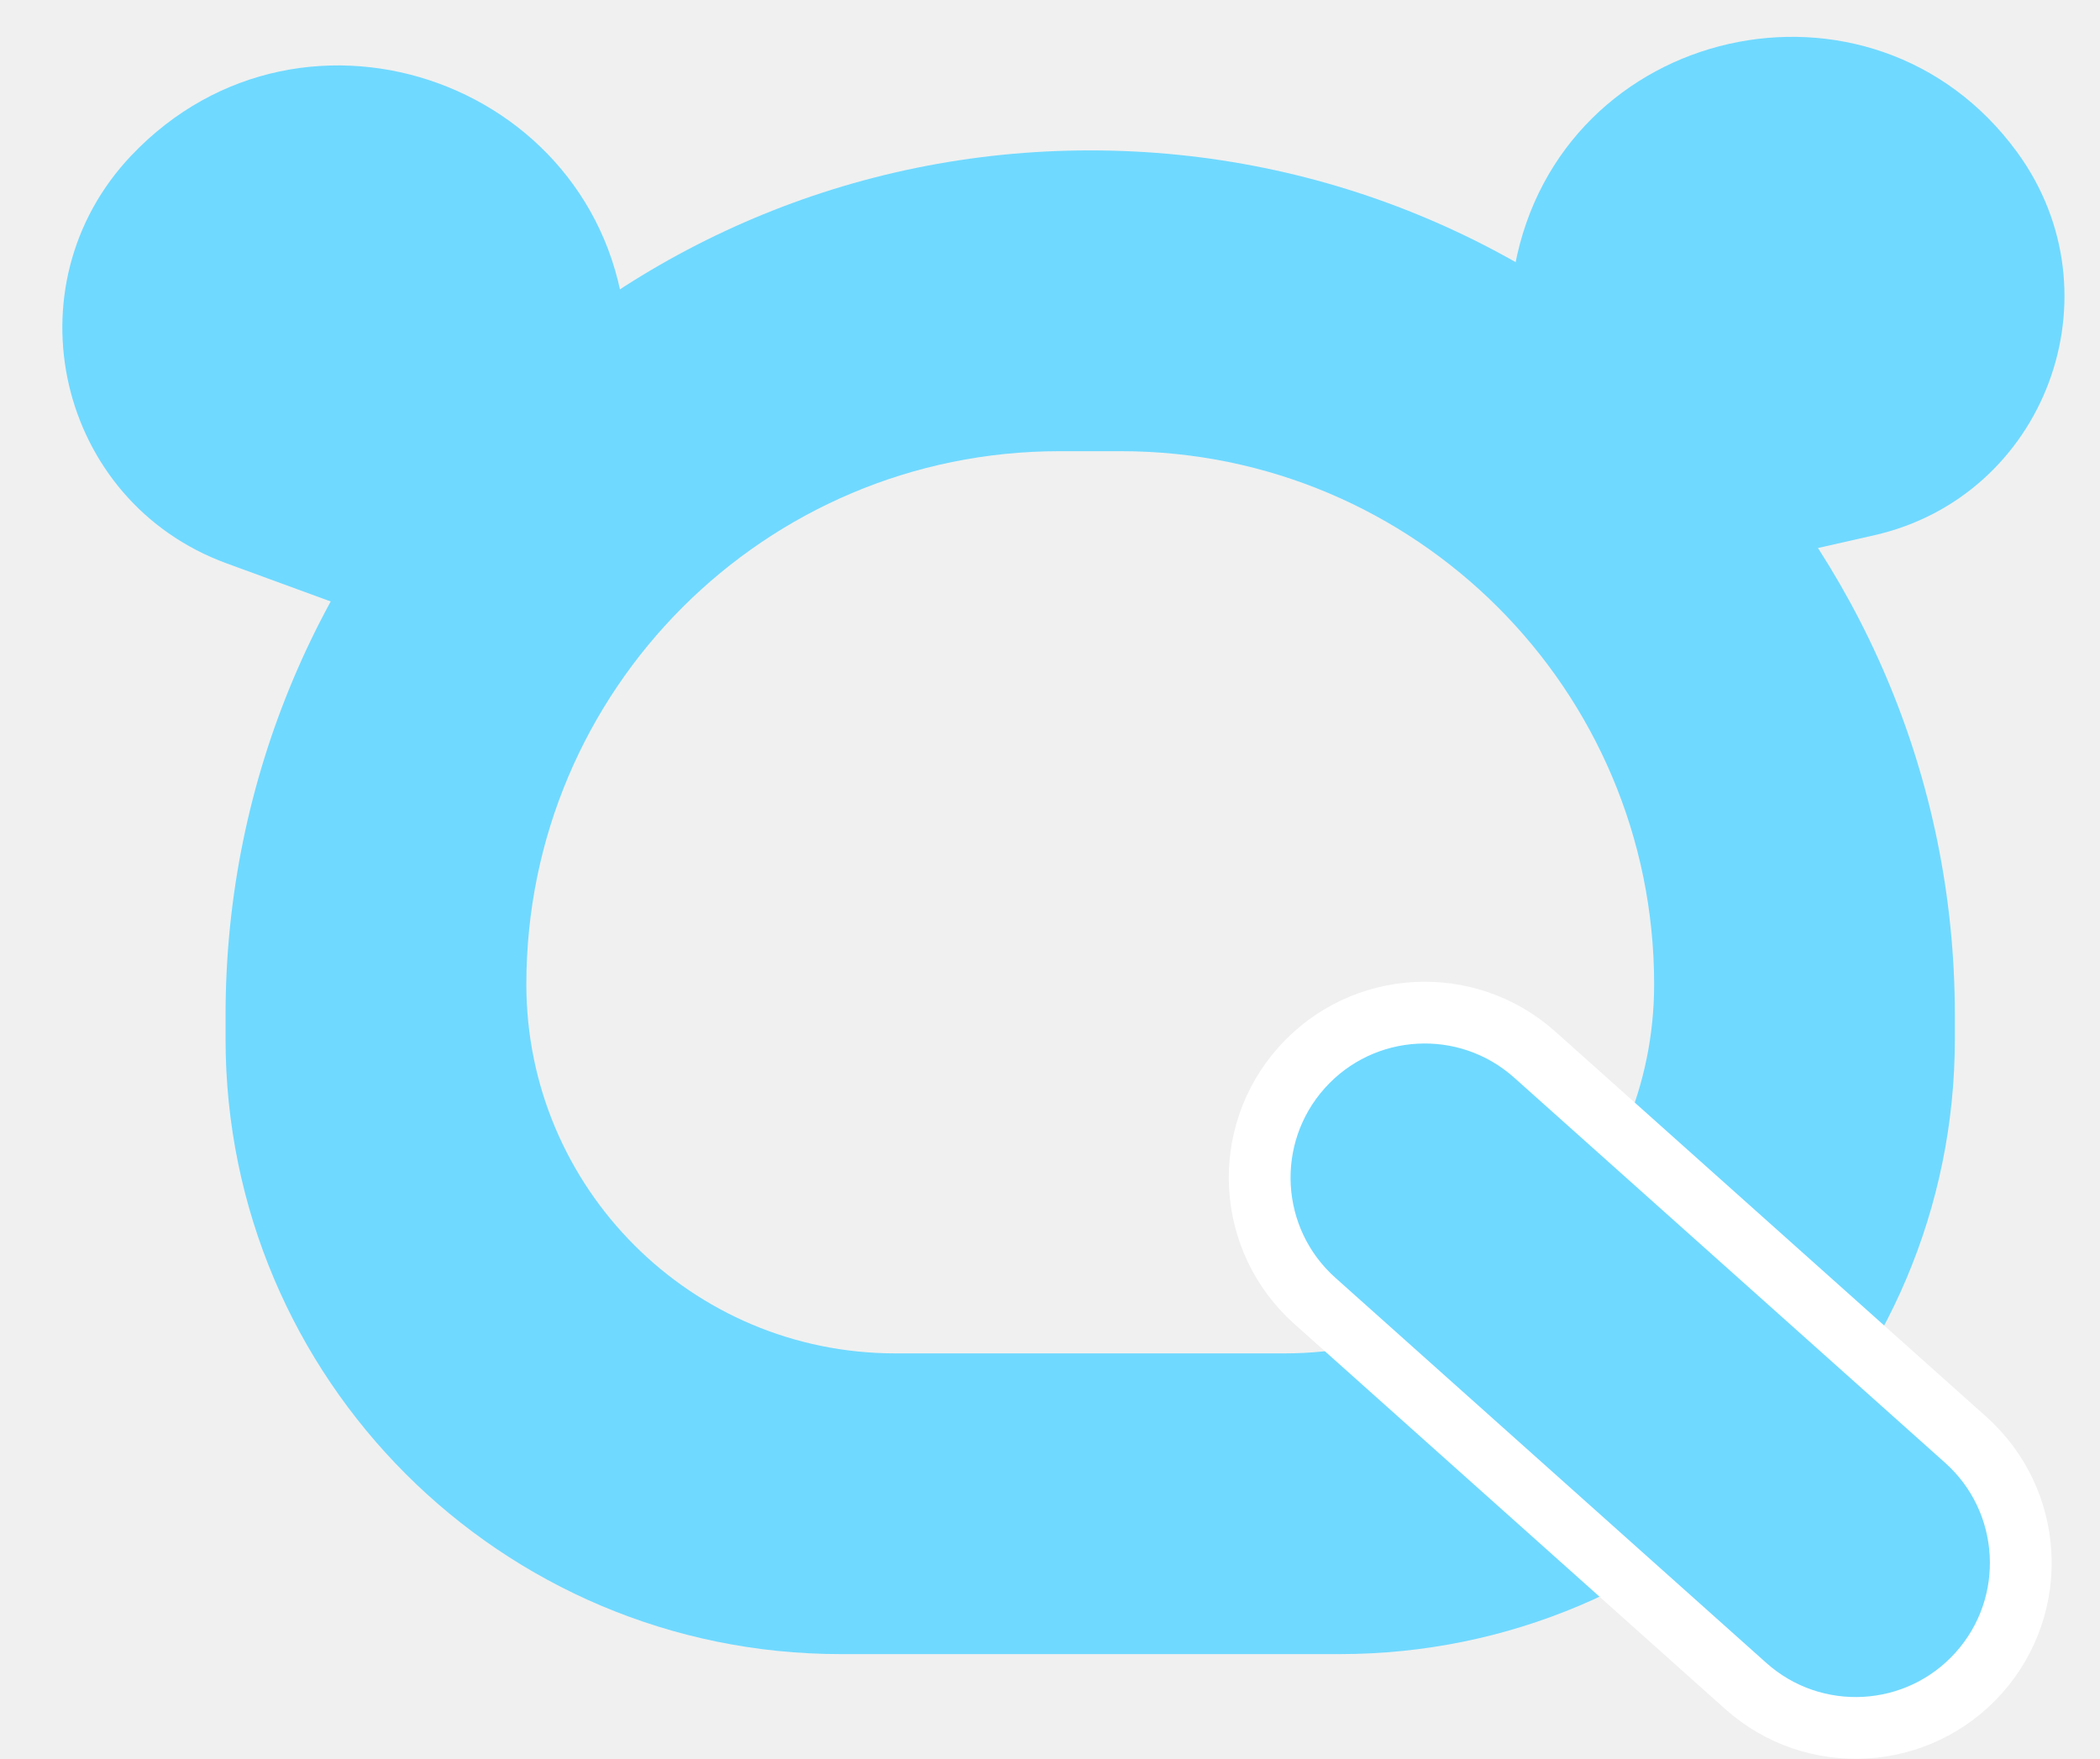
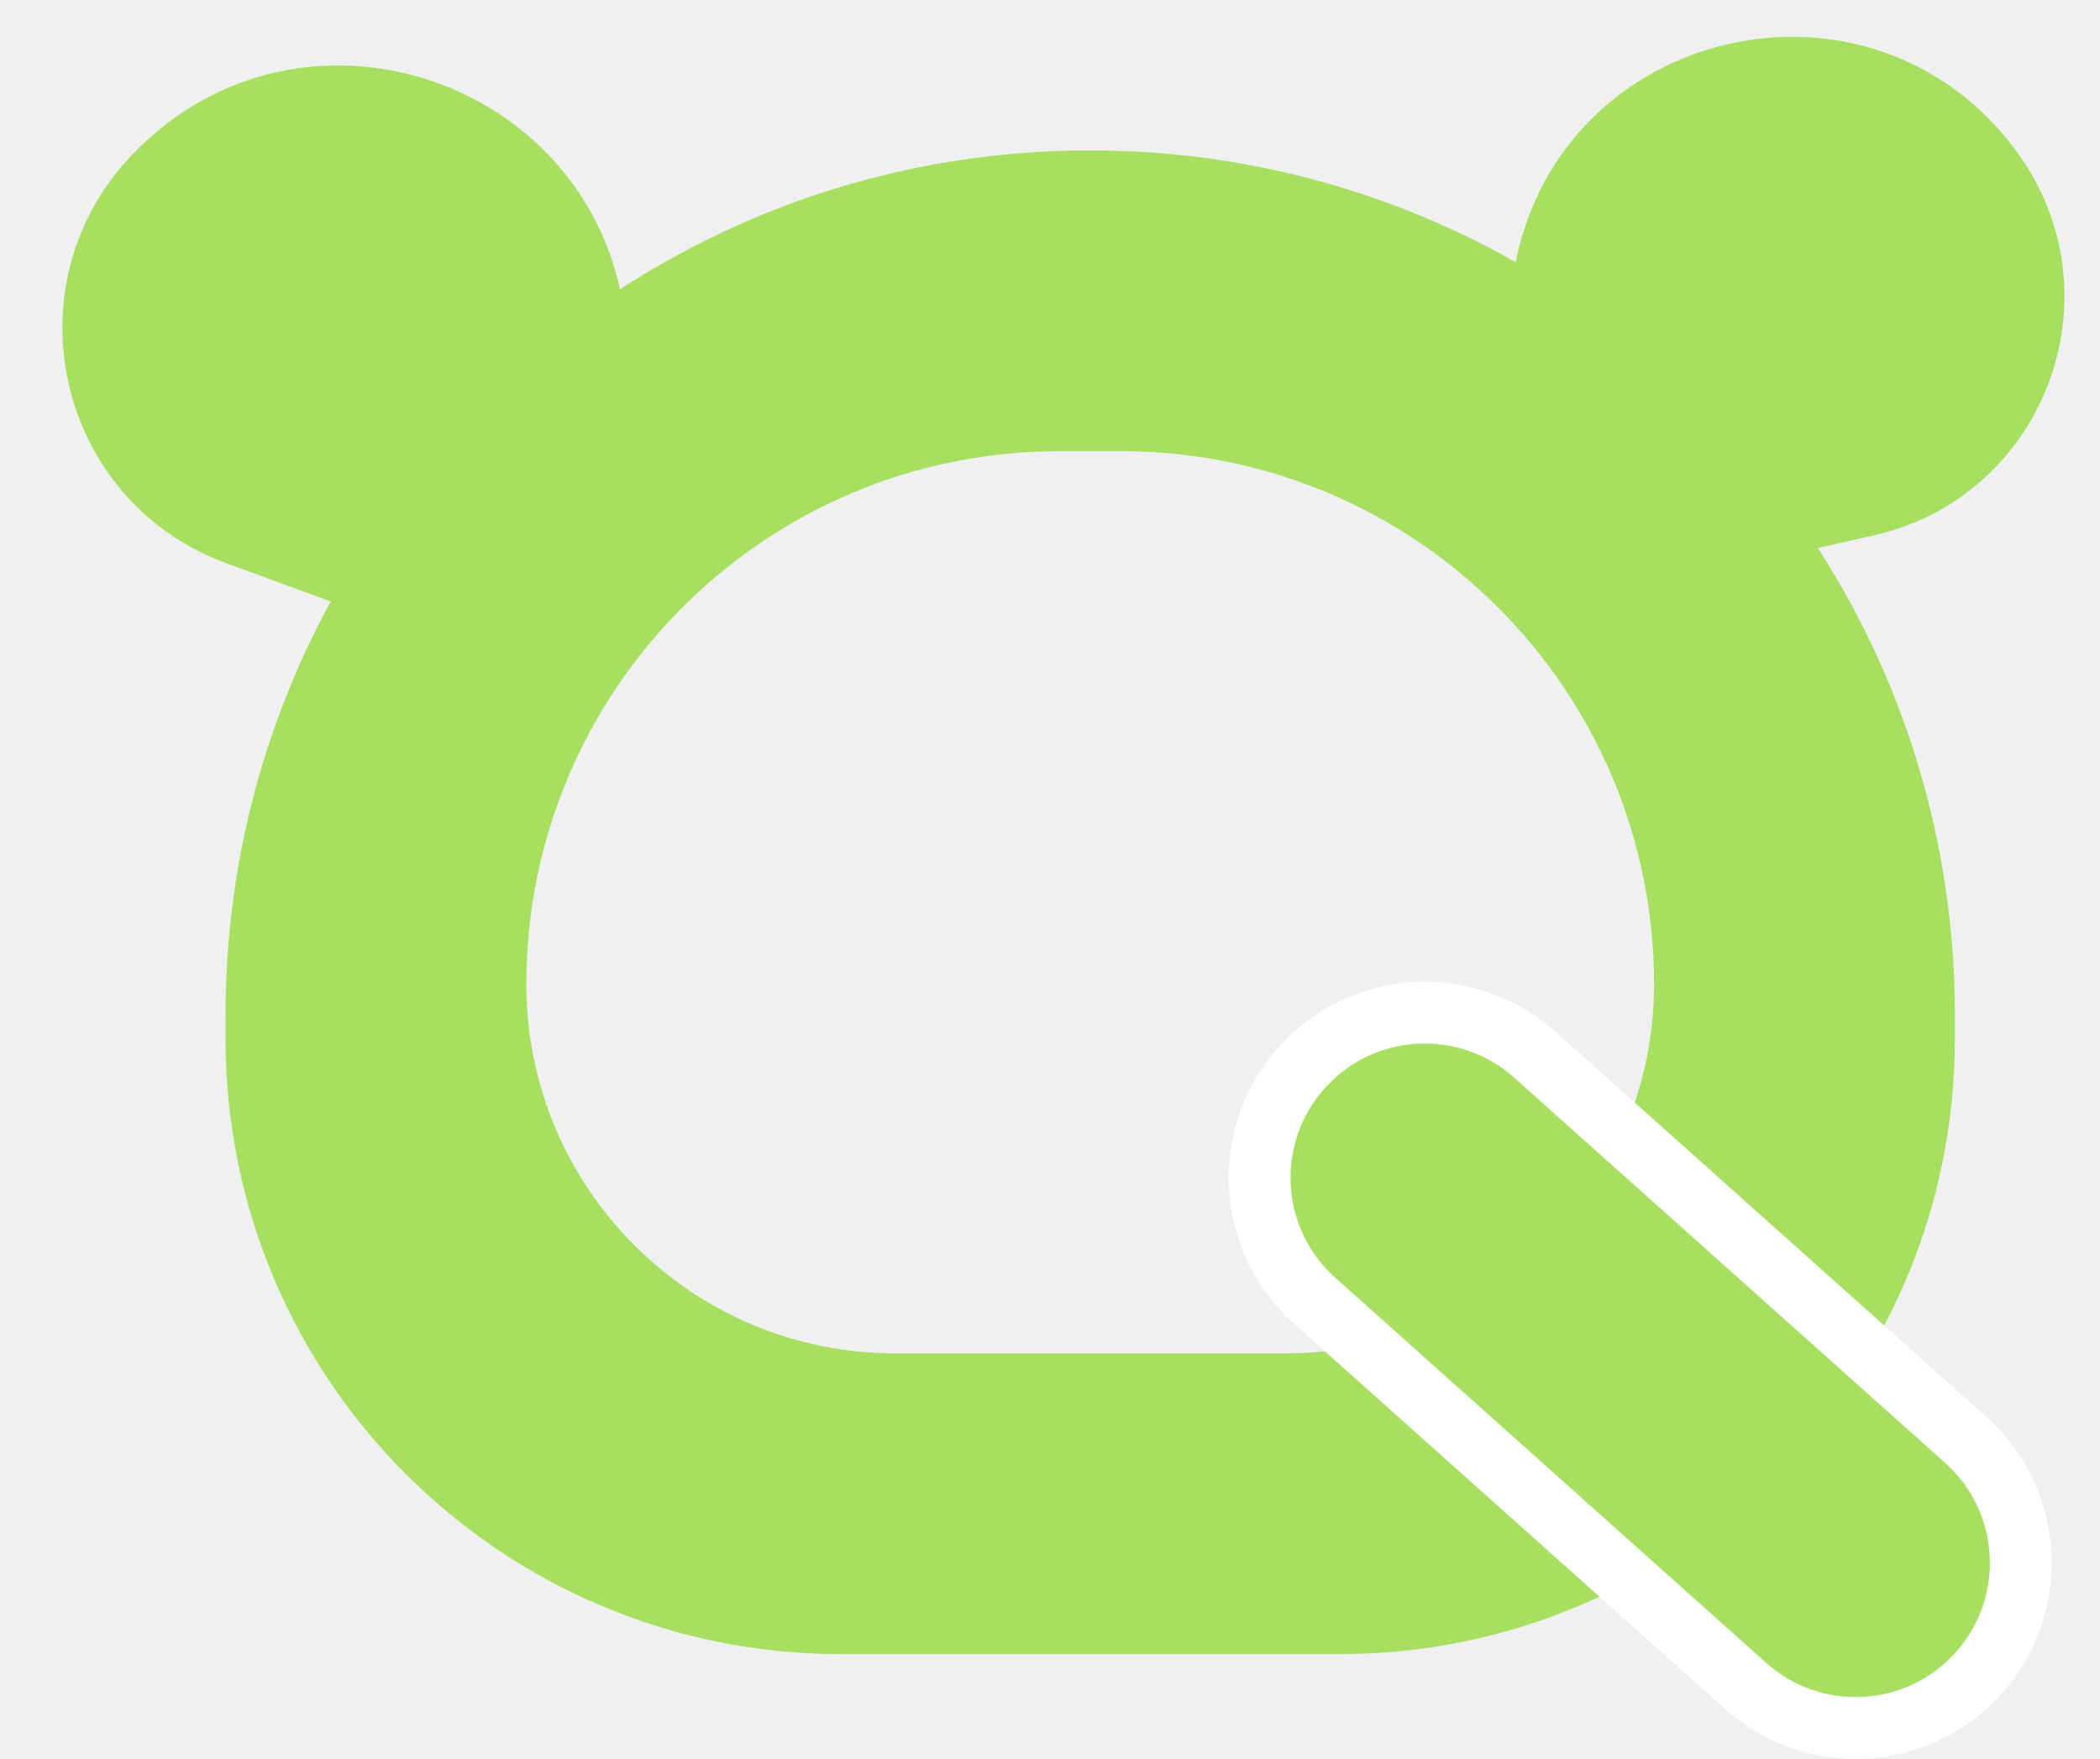
<svg xmlns="http://www.w3.org/2000/svg" preserveAspectRatio="none" overflow="visible" style="display: block;" width="34.001" height="28.477" viewBox="0 0 34.001 28.477" fill="none">
  <g id="Group 364">
-     <path id="Subtract" d="M17.651 2.435C25.383 2.435 31.651 8.703 31.651 16.435V16.821C31.651 22.322 27.192 26.781 21.691 26.781H13.612C8.111 26.781 3.652 22.322 3.652 16.821V16.435C3.652 8.703 9.92 2.435 17.651 2.435ZM17.154 7.305C12.387 7.305 8.522 11.169 8.522 15.937C8.522 19.237 11.197 21.912 14.498 21.912H20.805C24.106 21.912 26.782 19.237 26.782 15.937C26.782 11.169 22.917 7.305 18.15 7.305H17.154Z" fill="#70D9FF" />
-     <path id="Subtract_2" d="M24.527 4.308C25.262 0.392 30.311 -0.751 32.66 2.465C34.34 4.767 33.118 8.038 30.342 8.667L26.406 9.559C25.762 8.621 24.934 7.83 23.98 7.229L24.529 4.308L24.527 4.308Z" fill="#70D9FF" />
-     <path id="Subtract_3" d="M2.126 2.518C4.934 -0.44 9.91 1.382 10.143 5.456L10.142 5.455L10.279 7.86C8.891 8.315 7.636 9.125 6.644 10.21L3.668 9.121C0.93 8.119 0.118 4.635 2.126 2.518Z" fill="#70D9FF" />
-     <rect id="Rectangle 621" x="30.258" y="29.078" width="14.704" height="5.345" rx="2.673" transform="rotate(-138.212 30.2578 29.0777)" fill="#70D9FF" stroke="white" />
+     <path id="Subtract" d="M17.651 2.435C25.382 2.435 31.651 8.703 31.651 16.435V16.821C31.651 22.322 27.191 26.781 21.691 26.781H13.611C8.111 26.781 3.652 22.322 3.652 16.821V16.435C3.652 8.703 9.919 2.435 17.651 2.435ZM17.154 7.305C12.386 7.305 8.522 11.169 8.522 15.937C8.522 19.237 11.197 21.912 14.497 21.912H20.805C24.105 21.912 26.781 19.237 26.781 15.937C26.781 11.169 22.917 7.305 18.15 7.305H17.154Z" fill="#A7E061" />
+     <path id="Subtract_2" d="M24.527 4.308C25.262 0.392 30.311 -0.751 32.66 2.465C34.34 4.767 33.117 8.038 30.341 8.667L26.405 9.559C25.761 8.621 24.933 7.83 23.98 7.229L24.529 4.308L24.527 4.308Z" fill="#A7E061" />
+     <path id="Subtract_3" d="M2.127 2.519C4.934 -0.44 9.91 1.382 10.143 5.456L10.141 5.455L10.279 7.86C8.891 8.315 7.635 9.125 6.643 10.21L3.667 9.12C0.93 8.119 0.119 4.635 2.127 2.519Z" fill="#A7E061" />
+     <path id="Rectangle 621" d="M28.265 27.297L21.287 21.061C20.186 20.077 20.091 18.387 21.075 17.287C22.059 16.186 23.748 16.091 24.849 17.075L31.826 23.311C32.927 24.295 33.022 25.984 32.038 27.085C31.055 28.186 29.365 28.28 28.265 27.297Z" fill="#A7E061" stroke="white" />
  </g>
</svg>
